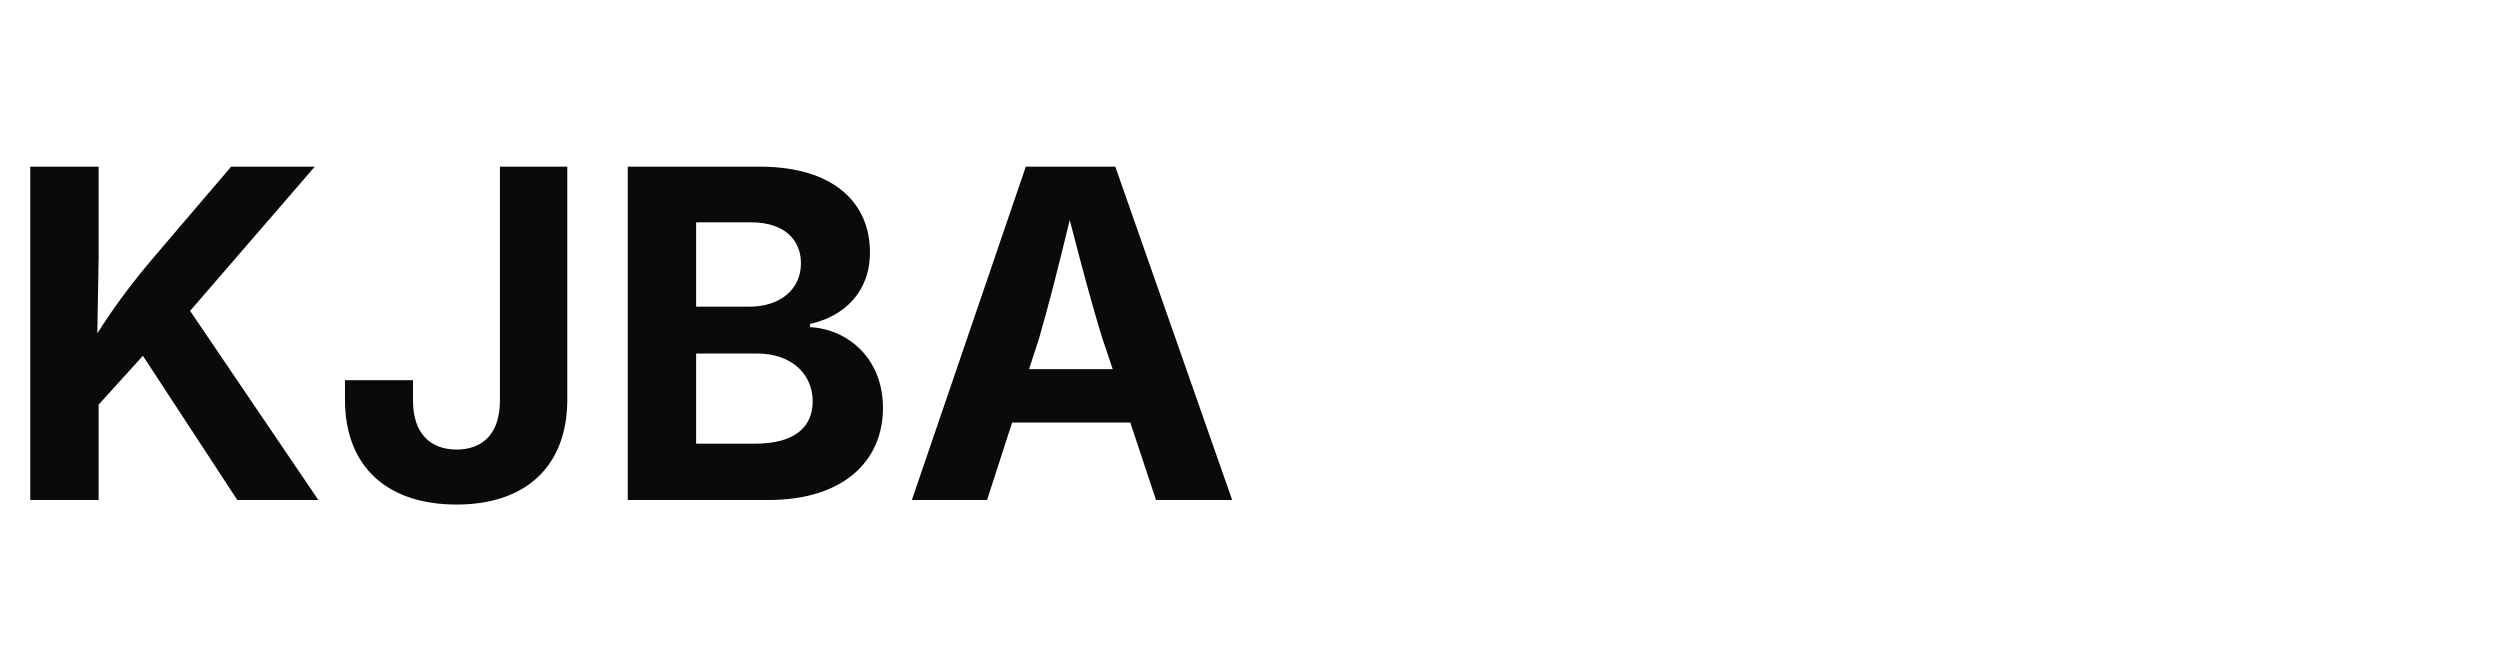
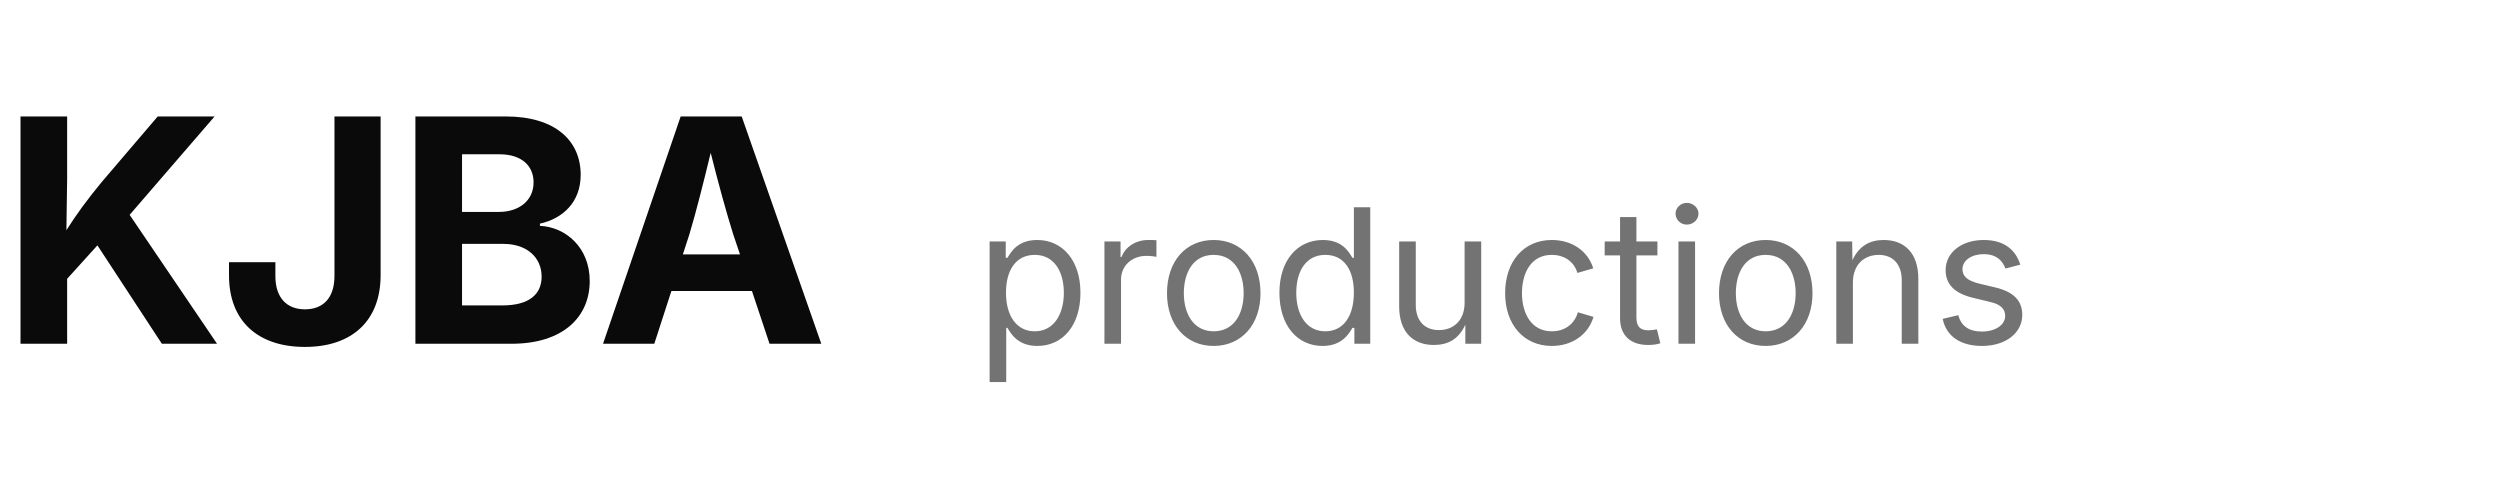
- <svg xmlns="http://www.w3.org/2000/svg" viewBox="0 0 120 32" role="img" aria-label="KJBA">
-   <text x="0" y="24" fill="#0A0A0A" font-family="Inter, sans-serif" font-size="22" font-weight="700">KJBA</text>
+ <svg xmlns="http://www.w3.org/2000/svg" viewBox="0 0 160 32" role="img" aria-label="KJBA productions">
+   <text x="0" y="22" font-family="Inter, system-ui, -apple-system, sans-serif">
+     <tspan fill="#0A0A0A" font-size="20" font-weight="700" letter-spacing="-0.02em">KJBA</tspan>
+     <tspan dx="6" fill="#737373" font-size="12" font-weight="400">productions</tspan>
+   </text>
</svg>
